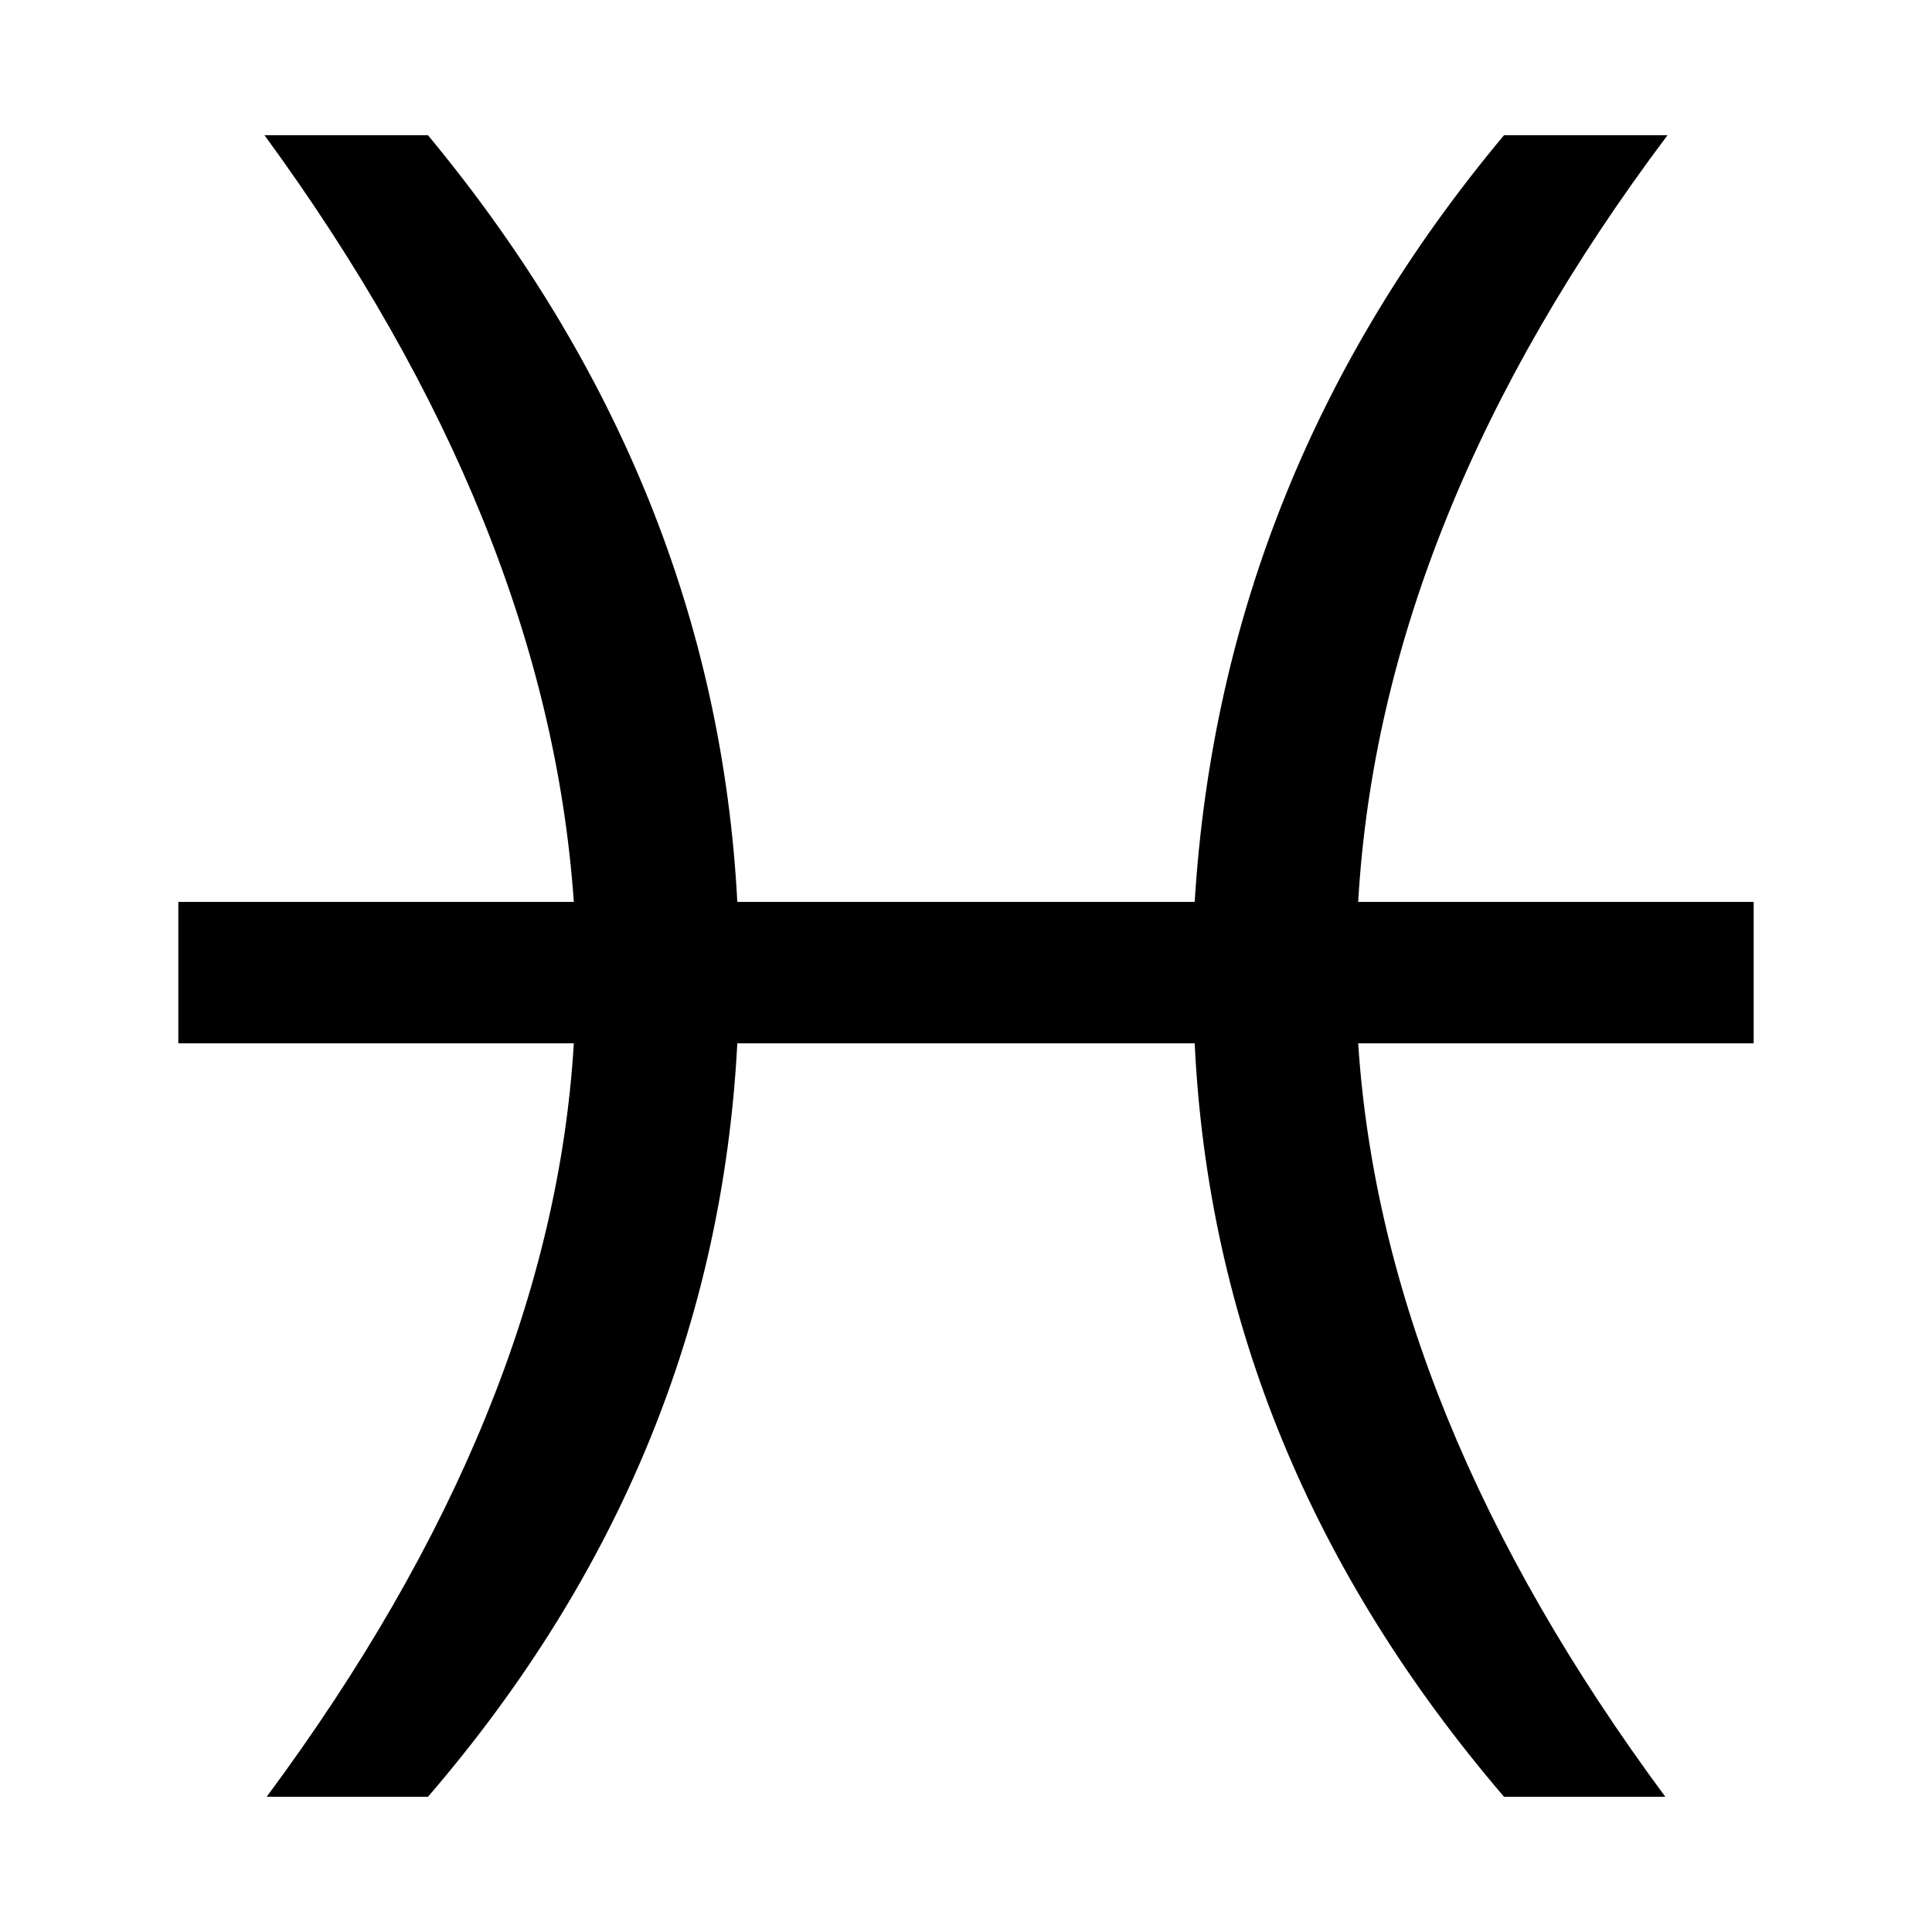
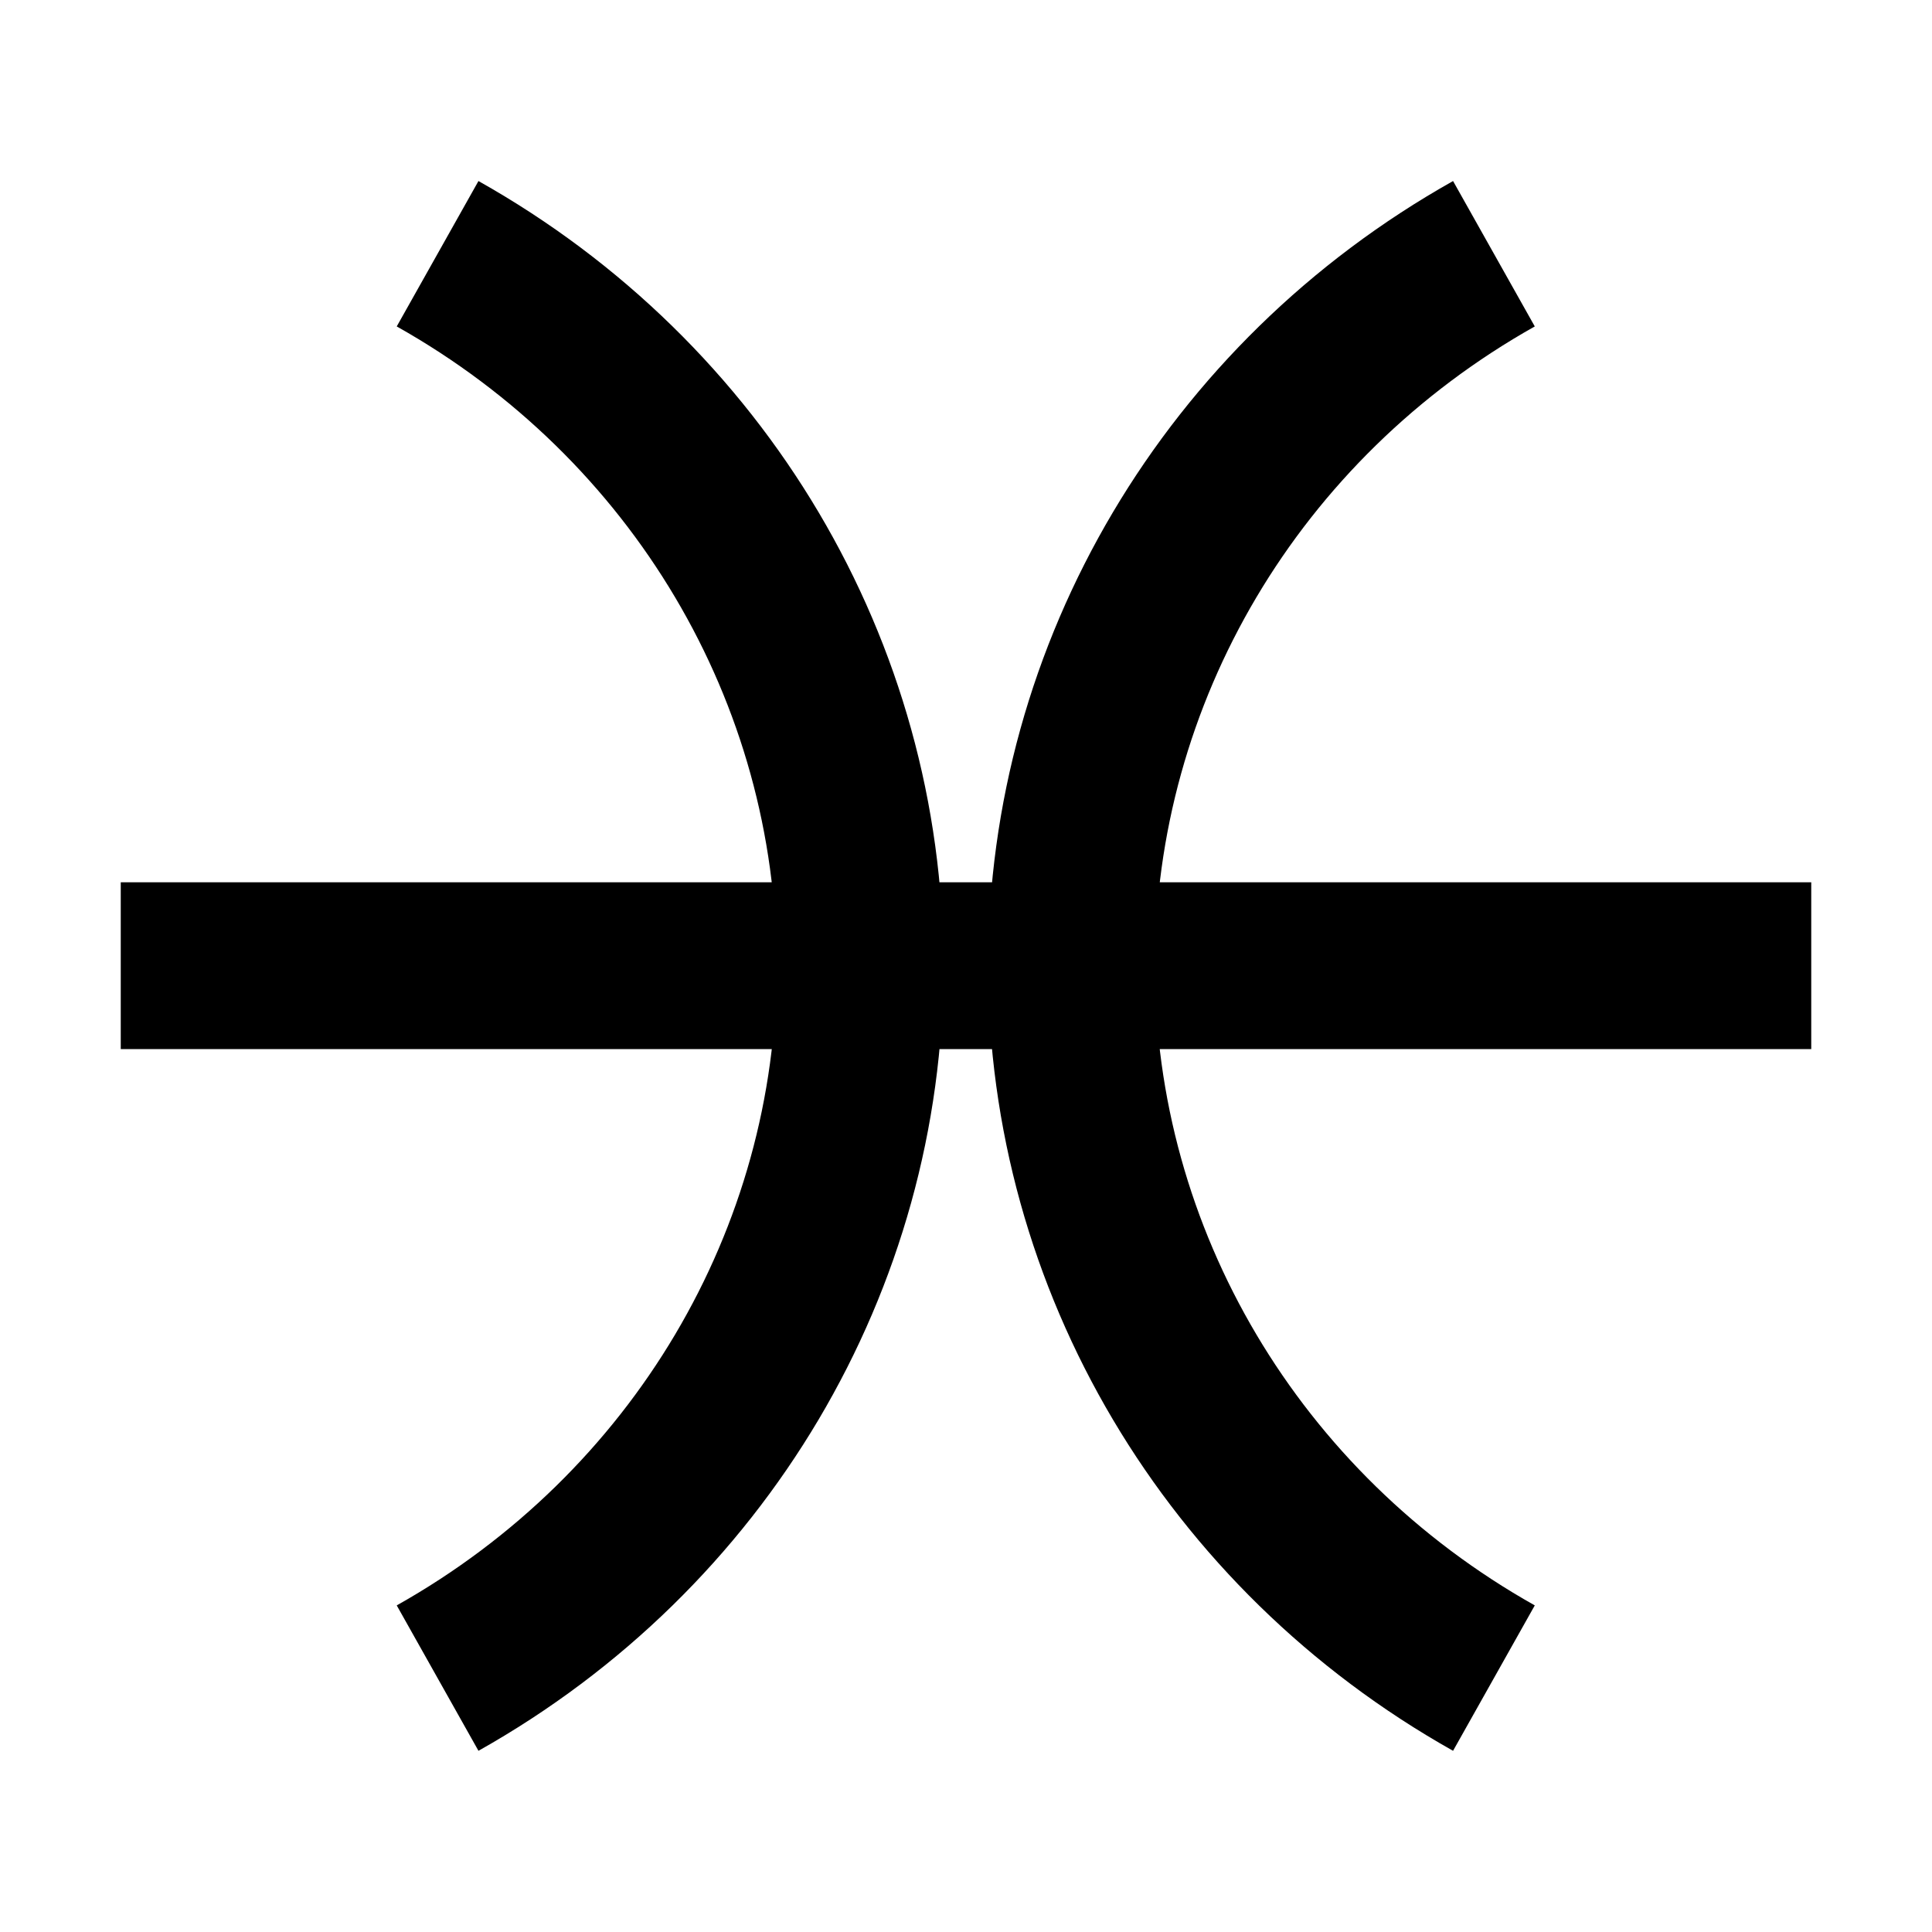
- <svg xmlns="http://www.w3.org/2000/svg" viewBox="0 0 100 100" width="100" height="100" aria-label="pisces zodiac sign">
-   <path d="M91 0Q220 174 230 341H51V405H230Q218 577 90 752H164Q294 595 304 405H511Q523 599 651 752H725Q595 579 585 405H764V341H585Q596 173 724 0H651Q520 153 511 341H304Q294 151 164 0Z" transform="translate(3.397606 93) scale(0.114362 -0.114362)" fill="#000000" />
+ <svg xmlns="http://www.w3.org/2000/svg" width="16" height="16" viewBox="0 0 12 12" version="1.1" id="svg1">
+   <defs id="defs1" />
+   <path style="clip-rule:nonzero;fill:none;stroke:#000000;stroke-width:1.036;stroke-linecap:butt;stroke-linejoin:miter;stroke-miterlimit:4;stroke-dasharray:none;stroke-opacity:1" d="m 9.279,1.576 a 5.248,5.108 0 0 0 0,8.847 m -6.561,0 a 5.248,5.108 0 0 0 0,-8.847 M 0.75,5.998 h 10.5" id="path1" />
</svg>
